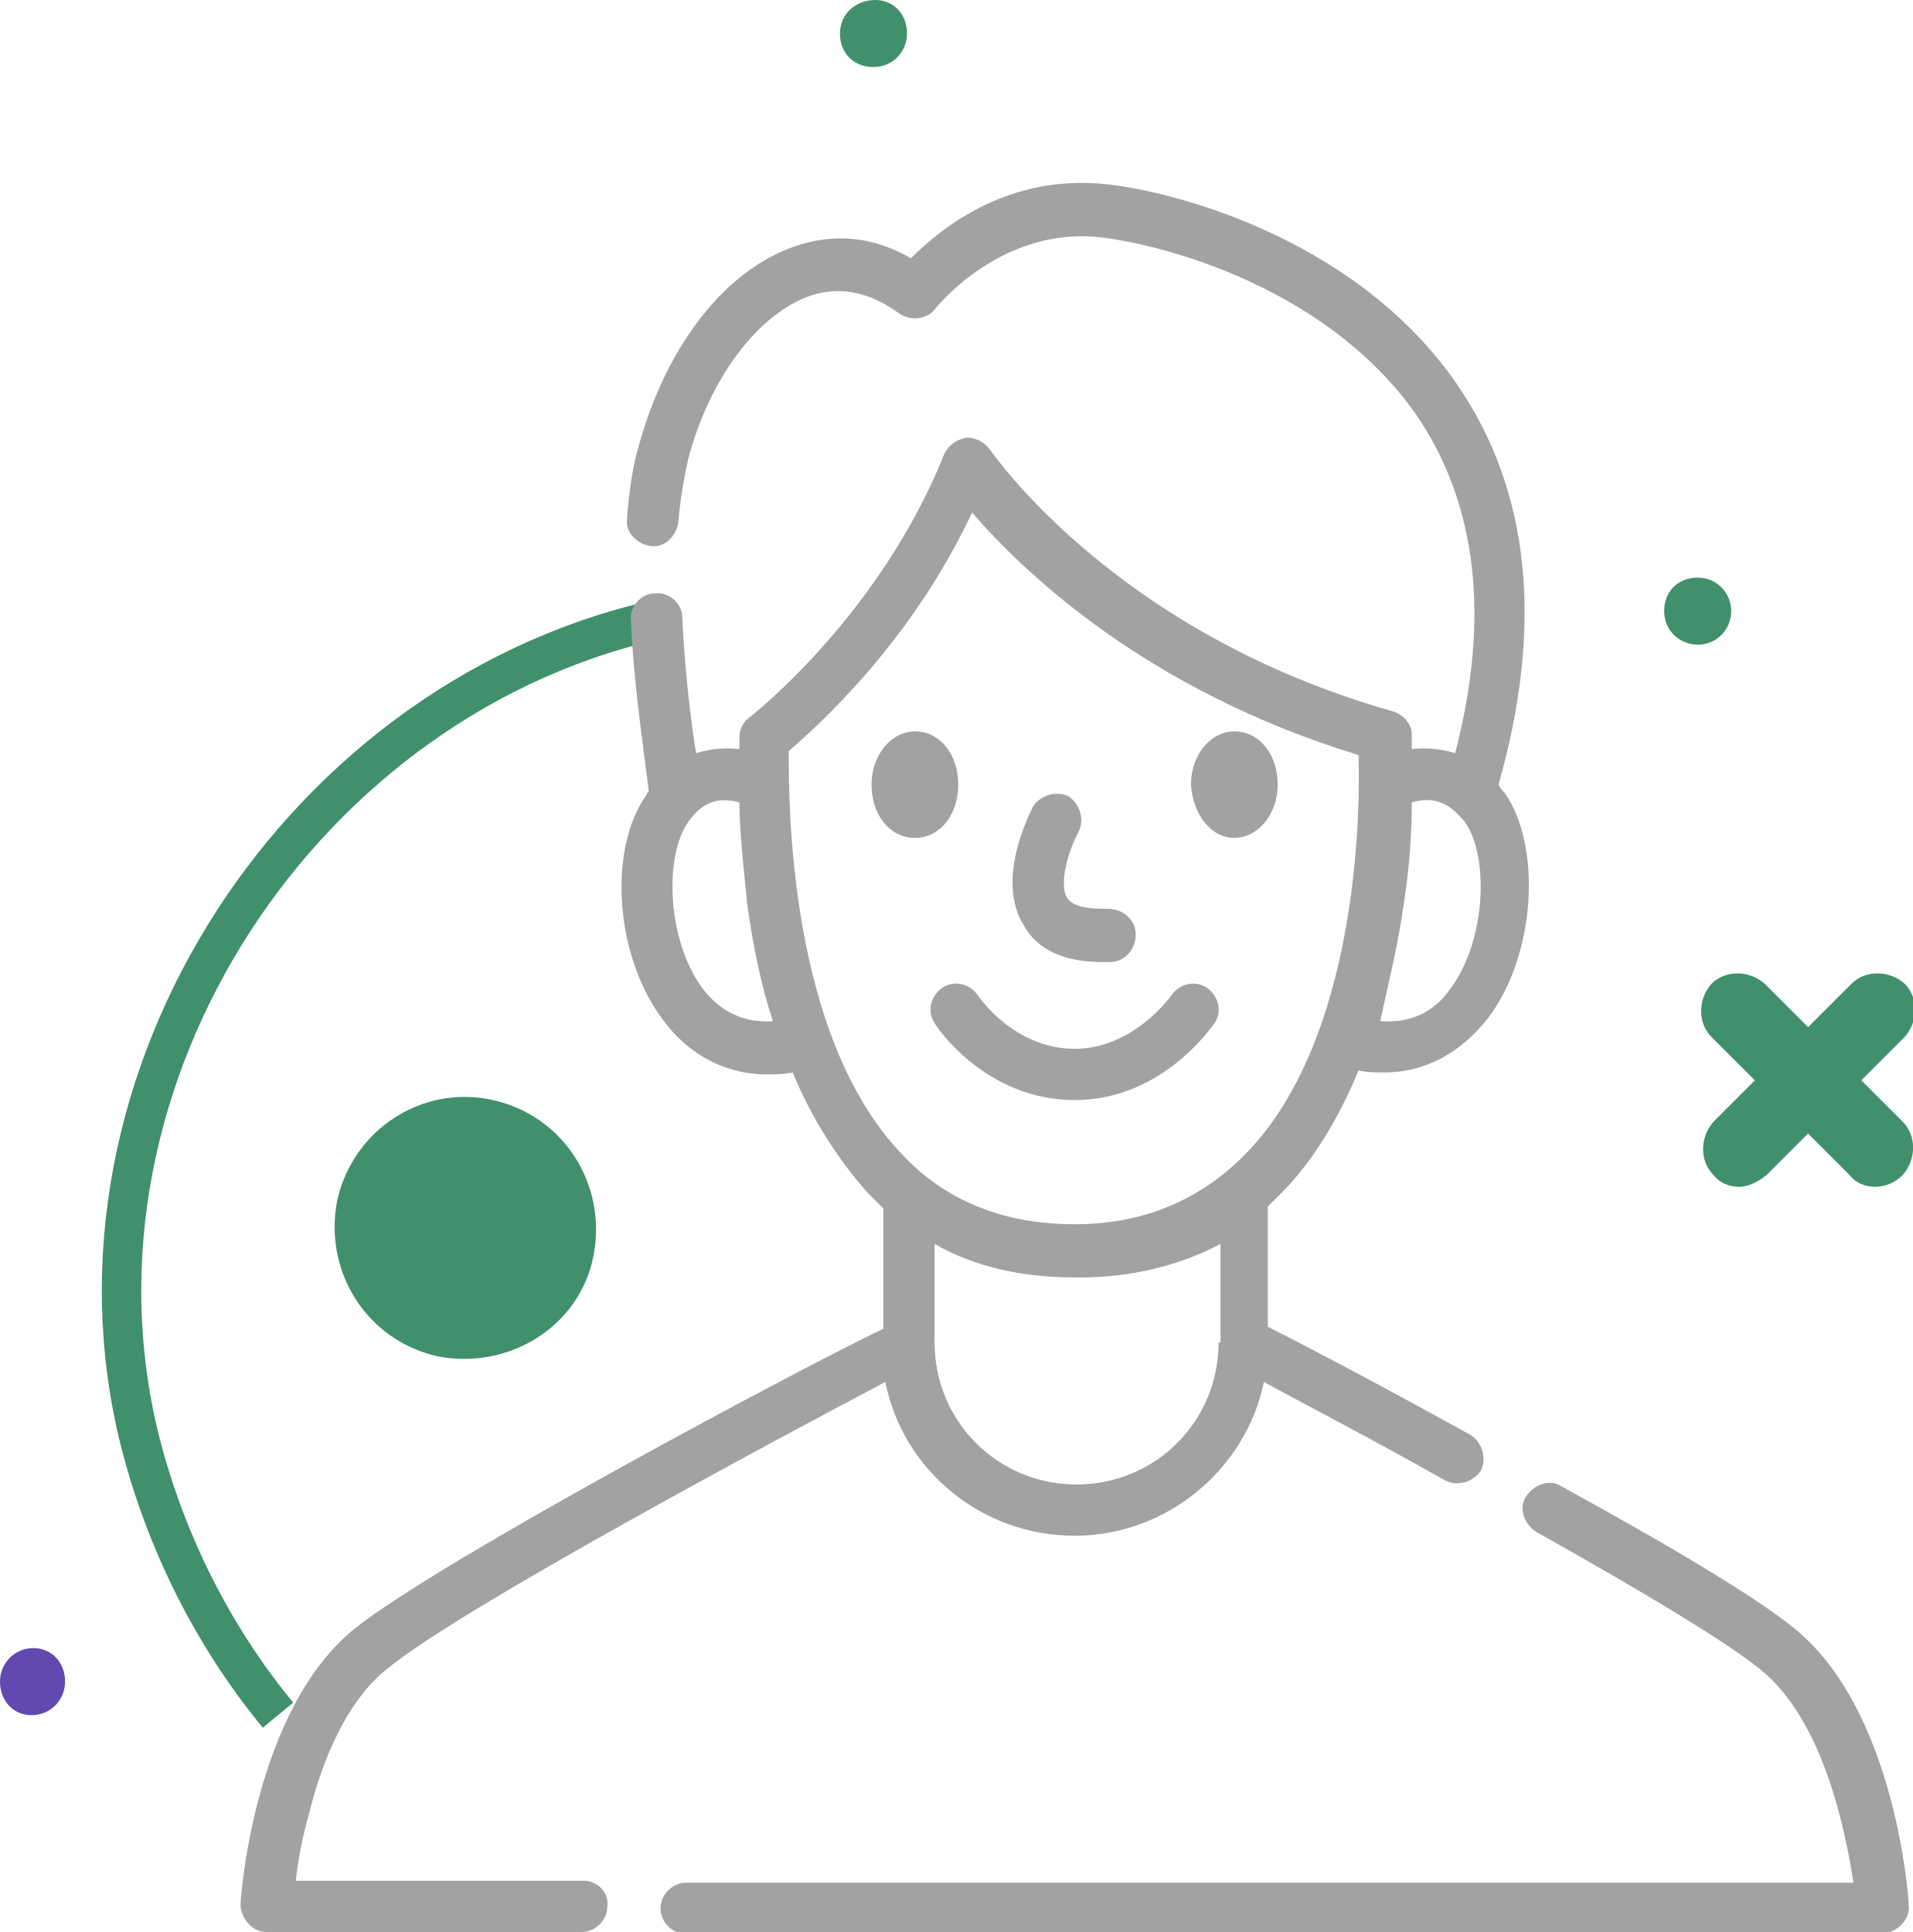
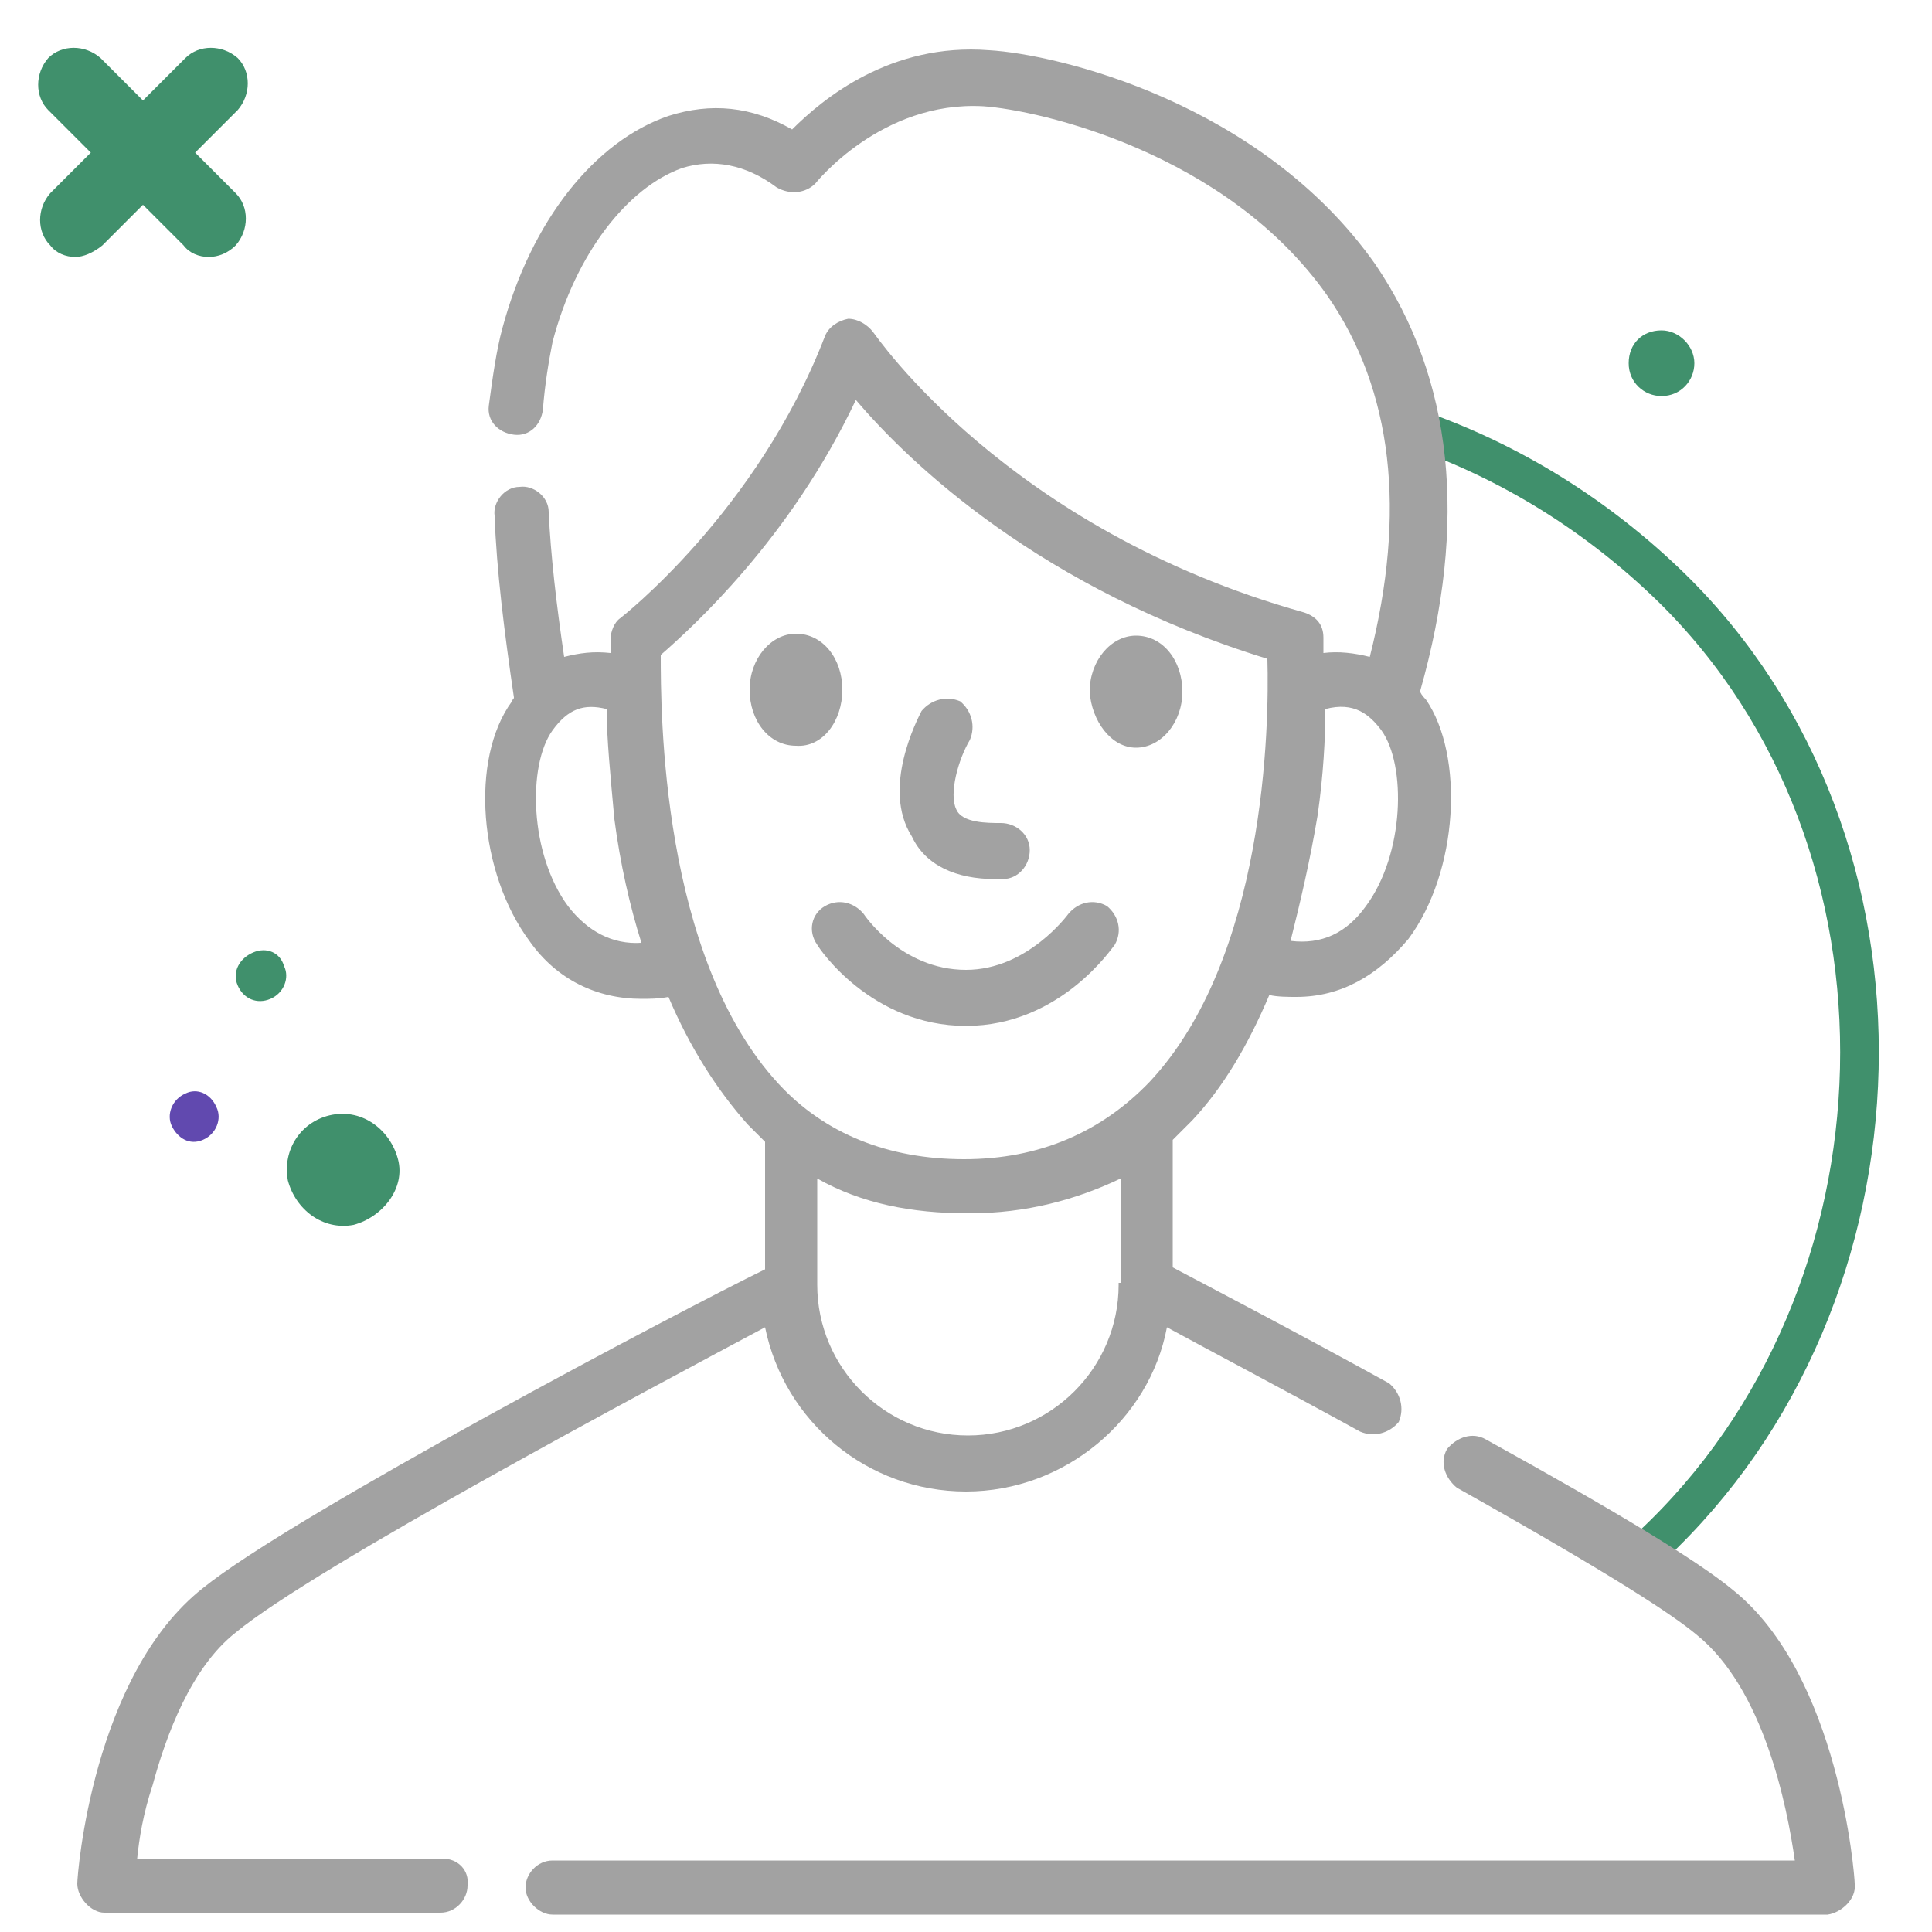
- <svg xmlns="http://www.w3.org/2000/svg" version="1.1" id="Layer_1" x="0px" y="0px" viewBox="0 0 97 98" style="enable-background:new 0 0 97 98;" xml:space="preserve">
+ <svg xmlns="http://www.w3.org/2000/svg" version="1.1" id="Layer_1" x="0px" y="0px" viewBox="0 0 100 100" style="enable-background:new 0 0 100 100;" xml:space="preserve">
  <style type="text/css">
- 	.st0{fill:none;stroke:#40906C;stroke-width:2;stroke-miterlimit:10;}
- 	.st1{fill:#40906C;}
+ 	.st0{fill:#40906C;}
+ 	.st1{fill:none;stroke:#40906C;stroke-width:2;stroke-miterlimit:10;}
	.st2{fill:#6149AF;}
	.st3{fill:#A2A2A2;}
</style>
  <g>
-     <path class="st0" d="M33.9,31.3C15.4,35.1,2.5,54.7,7.1,73.1c1.3,5.1,3.7,9.9,7,13.9" />
-     <g>
-       <path class="st1" d="M87.8,31c0,0.9-0.7,1.7-1.7,1.7c-0.9,0-1.7-0.7-1.7-1.7s0.7-1.7,1.7-1.7C87.1,29.3,87.8,30.1,87.8,31z" />
-       <path class="st2" d="M3.3,85.3c0,0.9-0.7,1.7-1.7,1.7S0,86.2,0,85.3c0-0.9,0.7-1.7,1.7-1.7C2.6,83.6,3.3,84.3,3.3,85.3z" />
-       <path class="st1" d="M46,1.7c0,0.9-0.7,1.7-1.7,1.7s-1.7-0.7-1.7-1.7S43.4,0,44.4,0C45.3,0,46,0.7,46,1.7z" />
-       <path class="st1" d="M25,55.8c3.6,0.8,5.8,4.3,5.1,7.9s-4.3,5.8-7.9,5.1c-3.6-0.8-5.8-4.3-5.1-7.9C17.9,57.3,21.4,55,25,55.8z" />
-       <g>
-         <path class="st1" d="M88.2,60.2c-0.5,0-1-0.2-1.3-0.6c-0.7-0.7-0.7-1.9,0-2.7l7-7c0.7-0.7,1.9-0.7,2.7,0c0.7,0.7,0.7,1.9,0,2.7     l-7,7C89.1,60,88.6,60.2,88.2,60.2L88.2,60.2z" />
-         <path class="st1" d="M95.1,60.2c-0.5,0-1-0.2-1.3-0.6l-7-7c-0.7-0.7-0.7-1.9,0-2.7c0.7-0.7,1.9-0.7,2.7,0l7,7     c0.7,0.7,0.7,1.9,0,2.7C96.1,60,95.6,60.2,95.1,60.2z" />
-       </g>
-       <g>
-         <path class="st3" d="M48.6,39.8c0-1.5-0.9-2.7-2.2-2.7c-1.2,0-2.2,1.2-2.2,2.7c0,1.5,0.9,2.7,2.2,2.7     C47.7,42.5,48.6,41.3,48.6,39.8z" />
-         <path class="st3" d="M62.6,42.5c1.2,0,2.2-1.2,2.2-2.7c0-1.5-0.9-2.7-2.2-2.7c-1.2,0-2.2,1.2-2.2,2.7     C60.5,41.3,61.4,42.5,62.6,42.5z" />
-         <path class="st3" d="M55.9,48.8c0.1,0,0.3,0,0.4,0c0.7,0,1.3-0.6,1.3-1.4c0-0.7-0.6-1.3-1.4-1.3c-0.6,0-1.8,0-2.1-0.6     c-0.4-0.7,0.1-2.4,0.6-3.3c0.3-0.6,0.1-1.4-0.5-1.8c-0.6-0.3-1.4-0.1-1.8,0.5c-0.2,0.4-1.9,3.7-0.5,6     C52.6,48.2,54,48.8,55.9,48.8z" />
-         <path class="st3" d="M47.8,50.1c-0.6,0.4-0.8,1.2-0.4,1.8c0.1,0.2,2.6,3.9,7.1,3.9c4.5,0,7-3.8,7.1-3.9c0.4-0.6,0.2-1.4-0.4-1.8     c-0.6-0.4-1.4-0.2-1.8,0.4c0,0-1.9,2.7-4.9,2.7c-3.1,0-4.9-2.7-4.9-2.7C49.2,49.9,48.4,49.7,47.8,50.1z" />
-         <path class="st3" d="M29.6,95.4H15c0.1-0.9,0.3-2.1,0.7-3.5c0.6-2.4,1.8-5.6,4-7.3c3.8-3.1,19.9-11.7,25.2-14.5     c0.9,4.5,4.9,7.8,9.6,7.8c4.7,0,8.7-3.4,9.6-7.8c2,1.1,5.5,2.9,9.2,5c0.6,0.3,1.4,0.1,1.8-0.5c0.3-0.6,0.1-1.4-0.5-1.8     c-4.5-2.5-8.7-4.7-10.3-5.5v-6.1c0.3-0.3,0.6-0.6,0.9-0.9c1.5-1.6,2.7-3.6,3.7-6c0.4,0.1,0.9,0.1,1.3,0.1c2.1,0,3.9-1,5.3-2.8     c2.4-3.2,2.7-8.7,0.8-11.4c-0.1-0.1-0.2-0.2-0.3-0.4c2.3-8.1,1.6-14.9-2.1-20.3c-5.3-7.7-15.1-10-18.3-10.2     c-4.7-0.3-7.9,2.3-9.4,3.8c-1.9-1.1-3.9-1.3-5.9-0.6c-3.5,1.2-6.5,5-7.9,10.1c-0.3,1-0.5,2.3-0.6,3.7c-0.1,0.7,0.5,1.3,1.2,1.4     c0.7,0.1,1.3-0.5,1.4-1.2c0.1-1.2,0.3-2.3,0.5-3.2c1.1-4.2,3.6-7.4,6.2-8.3c1.5-0.5,3-0.2,4.5,0.9c0.6,0.4,1.4,0.3,1.8-0.2     c0,0,3.1-4,8-3.7c2.7,0.2,11.6,2.2,16.4,9c3.1,4.5,3.8,10.3,2,17.2c-0.7-0.2-1.5-0.3-2.2-0.2c0-0.4,0-0.7,0-0.7     c0-0.6-0.4-1-0.9-1.2c-14.2-4-20.4-13.2-20.5-13.3c-0.3-0.4-0.7-0.6-1.2-0.6c-0.5,0.1-0.9,0.4-1.1,0.8C44.6,31.3,38,36.4,38,36.4     c-0.3,0.2-0.5,0.6-0.5,1c0,0,0,0.2,0,0.6c-0.8-0.1-1.5,0-2.2,0.2c-0.4-2.5-0.6-4.9-0.7-6.9c0-0.7-0.7-1.3-1.4-1.2     c-0.7,0-1.3,0.7-1.2,1.4c0.1,2.6,0.5,5.5,0.9,8.6c0,0.1-0.1,0.1-0.1,0.2c-2,2.8-1.6,8.2,0.8,11.4c1.3,1.8,3.2,2.8,5.3,2.8     c0.4,0,0.8,0,1.3-0.1c1,2.4,2.3,4.4,3.8,6.1c0.3,0.3,0.6,0.6,0.8,0.8v6.1C40.8,69.3,22.4,79.1,18,82.6c-5.1,4.1-5.8,13.6-5.8,14     c0,0.7,0.6,1.4,1.3,1.4h16c0.7,0,1.3-0.6,1.3-1.3C30.9,96,30.3,95.4,29.6,95.4z M71.2,45.8c0.3-1.9,0.4-3.7,0.4-5.1     c1.4-0.4,2.1,0.3,2.7,1c1.2,1.7,1.1,5.9-0.7,8.4c-0.9,1.3-2.1,1.8-3.6,1.7C70.4,49.9,70.9,48,71.2,45.8z M61.8,68.1     c0,4-3.2,7.2-7.2,7.2s-7.2-3.2-7.2-7.2v-5c2.1,1.2,4.5,1.7,7.2,1.7h0.1c2.7,0,5.1-0.6,7.2-1.7V68.1z M35.6,50.1     c-1.8-2.5-1.9-6.7-0.7-8.4c0.7-1,1.5-1.3,2.6-1c0,1.4,0.2,3.2,0.4,5.2c0.3,2.1,0.7,4.1,1.3,5.9C37.7,51.9,36.5,51.3,35.6,50.1z      M40,38.1c1.5-1.3,6.2-5.5,9.3-12.1c2.6,3,8.8,9,19.6,12.3c0.1,3.2-0.1,14.3-5.6,20.1c-2.3,2.4-5.2,3.7-8.8,3.7     c-3.6,0-6.6-1.2-8.8-3.6C40,52.5,40,40.8,40,38.1z" />
-         <path class="st3" d="M96.8,96.6c0-0.4-0.7-9.9-5.8-14c-1.7-1.4-5.6-3.8-11.8-7.2c-0.6-0.4-1.4-0.1-1.8,0.5     c-0.4,0.6-0.1,1.4,0.5,1.8c7.5,4.2,10.3,6.1,11.4,7c3.2,2.6,4.3,8.2,4.7,10.8H34.8c-0.7,0-1.3,0.6-1.3,1.3s0.6,1.3,1.3,1.3h60.7     C96.2,98,96.9,97.4,96.8,96.6z" />
-       </g>
-     </g>
+     <path class="st0" d="M-107.4,58.7c-2-4.2-3.1-8.8-3.1-13.8c0-3.3,0.5-6.4,1.4-9.4c-0.7-0.6-1.1-1.4-1.3-2.3   c-1.3,3.6-2.1,7.6-2.1,11.7c0,5.5,1.3,10.7,3.6,15.3C-108.4,59.6-107.9,59-107.4,58.7z" />
+     <path class="st0" d="M-46,44.9c0,7.9-2.9,15.2-7.6,20.8c0.6,0.4,1,0.9,1.4,1.4c5.1-6,8.2-13.8,8.2-22.2c0-13.1-7.4-24.5-18.3-30.3   c0.1,0.7,0.1,1.5-0.1,2.2C-52.6,22.4-46,32.9-46,44.9z" />
+   </g>
+   <path class="st1" d="M85.5,80c13.8-12.9,14.5-36.4,1-49.6c-3.8-3.7-8.3-6.5-13.2-8.2" />
+   <path class="st0" d="M87.7,18.8c0,0.9-0.7,1.7-1.7,1.7c-0.9,0-1.7-0.7-1.7-1.7s0.7-1.7,1.7-1.7C86.9,17.1,87.7,17.9,87.7,18.8z" />
+   <path class="st2" d="M11.2,57.3c0.3,0.6,0,1.4-0.7,1.7c-0.7,0.3-1.3-0.1-1.6-0.7c-0.3-0.6,0-1.4,0.7-1.7  C10.2,56.3,10.9,56.6,11.2,57.3z" />
+   <path class="st0" d="M14.7,50c0.3,0.6,0,1.4-0.7,1.7c-0.7,0.3-1.4,0-1.7-0.7c-0.3-0.7,0.1-1.4,0.8-1.7C13.8,49,14.5,49.3,14.7,50z" />
+   <path class="st0" d="M17.2,57.7c1.6-0.3,3,0.8,3.4,2.3s-0.8,3-2.3,3.4c-1.6,0.3-3-0.8-3.4-2.3C14.6,59.5,15.6,58,17.2,57.7z" />
+   <g>
+     <path class="st0" d="M3.9,13.3c-0.5,0-1-0.2-1.3-0.6c-0.7-0.7-0.7-1.9,0-2.7l7-7c0.7-0.7,1.9-0.7,2.7,0c0.7,0.7,0.7,1.9,0,2.7l-7,7   C4.8,13.1,4.3,13.3,3.9,13.3L3.9,13.3z" />
+     <path class="st0" d="M10.8,13.3c-0.5,0-1-0.2-1.3-0.6l-7-7C1.8,5,1.8,3.8,2.5,3c0.7-0.7,1.9-0.7,2.7,0l7,7c0.7,0.7,0.7,1.9,0,2.7   C11.8,13.1,11.3,13.3,10.8,13.3z" />
+   </g>
+   <g>
+     <path class="st3" d="M43.6,35.7c0-1.6-1-2.9-2.4-2.9c-1.3,0-2.4,1.3-2.4,2.9s1,2.9,2.4,2.9C42.6,38.7,43.6,37.3,43.6,35.7z" />
+     <path class="st3" d="M58.8,38.7c1.3,0,2.4-1.3,2.4-2.9s-1-2.9-2.4-2.9c-1.3,0-2.4,1.3-2.4,2.9C56.5,37.3,57.5,38.7,58.8,38.7z" />
+     <path class="st3" d="M51.5,45.5c0.1,0,0.3,0,0.4,0c0.8,0,1.4-0.7,1.4-1.5c0-0.8-0.7-1.4-1.5-1.4c-0.7,0-2,0-2.3-0.7   c-0.4-0.8,0.1-2.6,0.7-3.6c0.3-0.7,0.1-1.5-0.5-2c-0.7-0.3-1.5-0.1-2,0.5c-0.2,0.4-2.1,4-0.5,6.5C47.9,44.8,49.5,45.5,51.5,45.5z" />
+     <path class="st3" d="M42.7,46.9c-0.7,0.4-0.9,1.3-0.4,2c0.1,0.2,2.8,4.2,7.7,4.2s7.6-4.1,7.7-4.2c0.4-0.7,0.2-1.5-0.4-2   c-0.7-0.4-1.5-0.2-2,0.4c0,0-2.1,2.9-5.3,2.9c-3.4,0-5.3-2.9-5.3-2.9C44.2,46.7,43.4,46.5,42.7,46.9z" />
+     <path class="st3" d="M22.9,96.2H7.1c0.1-1,0.3-2.3,0.8-3.8c0.7-2.6,2-6.1,4.3-7.9c4.1-3.4,21.6-12.7,27.4-15.8   c1,4.9,5.3,8.5,10.4,8.5c5.1,0,9.5-3.7,10.4-8.5c2.2,1.2,6,3.2,10,5.4c0.7,0.3,1.5,0.1,2-0.5c0.3-0.7,0.1-1.5-0.5-2   c-4.9-2.7-9.5-5.1-11.2-6V59c0.3-0.3,0.7-0.7,1-1c1.6-1.7,2.9-3.9,4-6.5c0.4,0.1,1,0.1,1.4,0.1c2.3,0,4.2-1.1,5.8-3   c2.6-3.5,2.9-9.5,0.9-12.4c-0.1-0.1-0.2-0.2-0.3-0.4c2.5-8.8,1.7-16.2-2.3-22.1C65.3,5.3,54.7,2.8,51.2,2.6   C46.1,2.2,42.6,5.1,41,6.7c-2.1-1.2-4.2-1.4-6.4-0.7c-3.8,1.3-7.1,5.4-8.6,11c-0.3,1.1-0.5,2.5-0.7,4c-0.1,0.8,0.5,1.4,1.3,1.5   c0.8,0.1,1.4-0.5,1.5-1.3c0.1-1.3,0.3-2.5,0.5-3.5c1.2-4.6,3.9-8,6.7-9c1.6-0.5,3.3-0.2,4.9,1c0.7,0.4,1.5,0.3,2-0.2   c0,0,3.4-4.3,8.7-4c2.9,0.2,12.6,2.4,17.8,9.8c3.4,4.9,4.1,11.2,2.2,18.7c-0.8-0.2-1.6-0.3-2.4-0.2c0-0.4,0-0.8,0-0.8   c0-0.7-0.4-1.1-1-1.3c-15.4-4.3-22.2-14.4-22.3-14.5c-0.3-0.4-0.8-0.7-1.3-0.7c-0.5,0.1-1,0.4-1.2,0.9C39.2,26.5,32.1,32,32.1,32   c-0.3,0.2-0.5,0.7-0.5,1.1c0,0,0,0.2,0,0.7c-0.9-0.1-1.6,0-2.4,0.2c-0.4-2.7-0.7-5.3-0.8-7.5c0-0.8-0.8-1.4-1.5-1.3   c-0.8,0-1.4,0.8-1.3,1.5c0.1,2.8,0.5,6,1,9.4c0,0.1-0.1,0.1-0.1,0.2c-2.2,3-1.7,8.9,0.9,12.4c1.4,2,3.5,3,5.8,3   c0.4,0,0.9,0,1.4-0.1c1.1,2.6,2.5,4.8,4.1,6.6c0.3,0.3,0.7,0.7,0.9,0.9v6.6c-4.3,2.1-24.4,12.7-29.1,16.5C4.8,86.7,4,97,4,97.5   C4,98.2,4.7,99,5.4,99h17.4c0.8,0,1.4-0.7,1.4-1.4C24.3,96.8,23.7,96.2,22.9,96.2z M68.2,42.2c0.3-2.1,0.4-4,0.4-5.5   c1.5-0.4,2.3,0.3,2.9,1.1c1.3,1.8,1.2,6.4-0.8,9.1c-1,1.4-2.3,2-3.9,1.8C67.3,46.7,67.8,44.6,68.2,42.2z M57.9,66.5   c0,4.3-3.5,7.8-7.8,7.8s-7.8-3.5-7.8-7.8V61c2.3,1.3,4.9,1.8,7.8,1.8h0.1c2.9,0,5.5-0.7,7.8-1.8v5.4H57.9z M29.4,46.9   c-2-2.7-2.1-7.3-0.8-9.1c0.8-1.1,1.6-1.4,2.8-1.1c0,1.5,0.2,3.5,0.4,5.7c0.3,2.3,0.8,4.5,1.4,6.4C31.7,48.9,30.4,48.2,29.4,46.9z    M34.2,33.9c1.6-1.4,6.7-6,10.1-13.2c2.8,3.3,9.6,9.8,21.3,13.4c0.1,3.5-0.1,15.5-6.1,21.9c-2.5,2.6-5.7,4-9.6,4s-7.2-1.3-9.6-3.9   C34.2,49.5,34.2,36.8,34.2,33.9z" />
+     <path class="st3" d="M96,97.5c0-0.4-0.8-10.8-6.3-15.2c-1.8-1.5-6.1-4.1-12.8-7.8c-0.7-0.4-1.5-0.1-2,0.5c-0.4,0.7-0.1,1.5,0.5,2   c8.2,4.6,11.2,6.6,12.4,7.6c3.5,2.8,4.7,8.9,5.1,11.7H28.6c-0.8,0-1.4,0.7-1.4,1.4s0.7,1.4,1.4,1.4h66C95.3,99,96.1,98.3,96,97.5z" />
  </g>
</svg>
